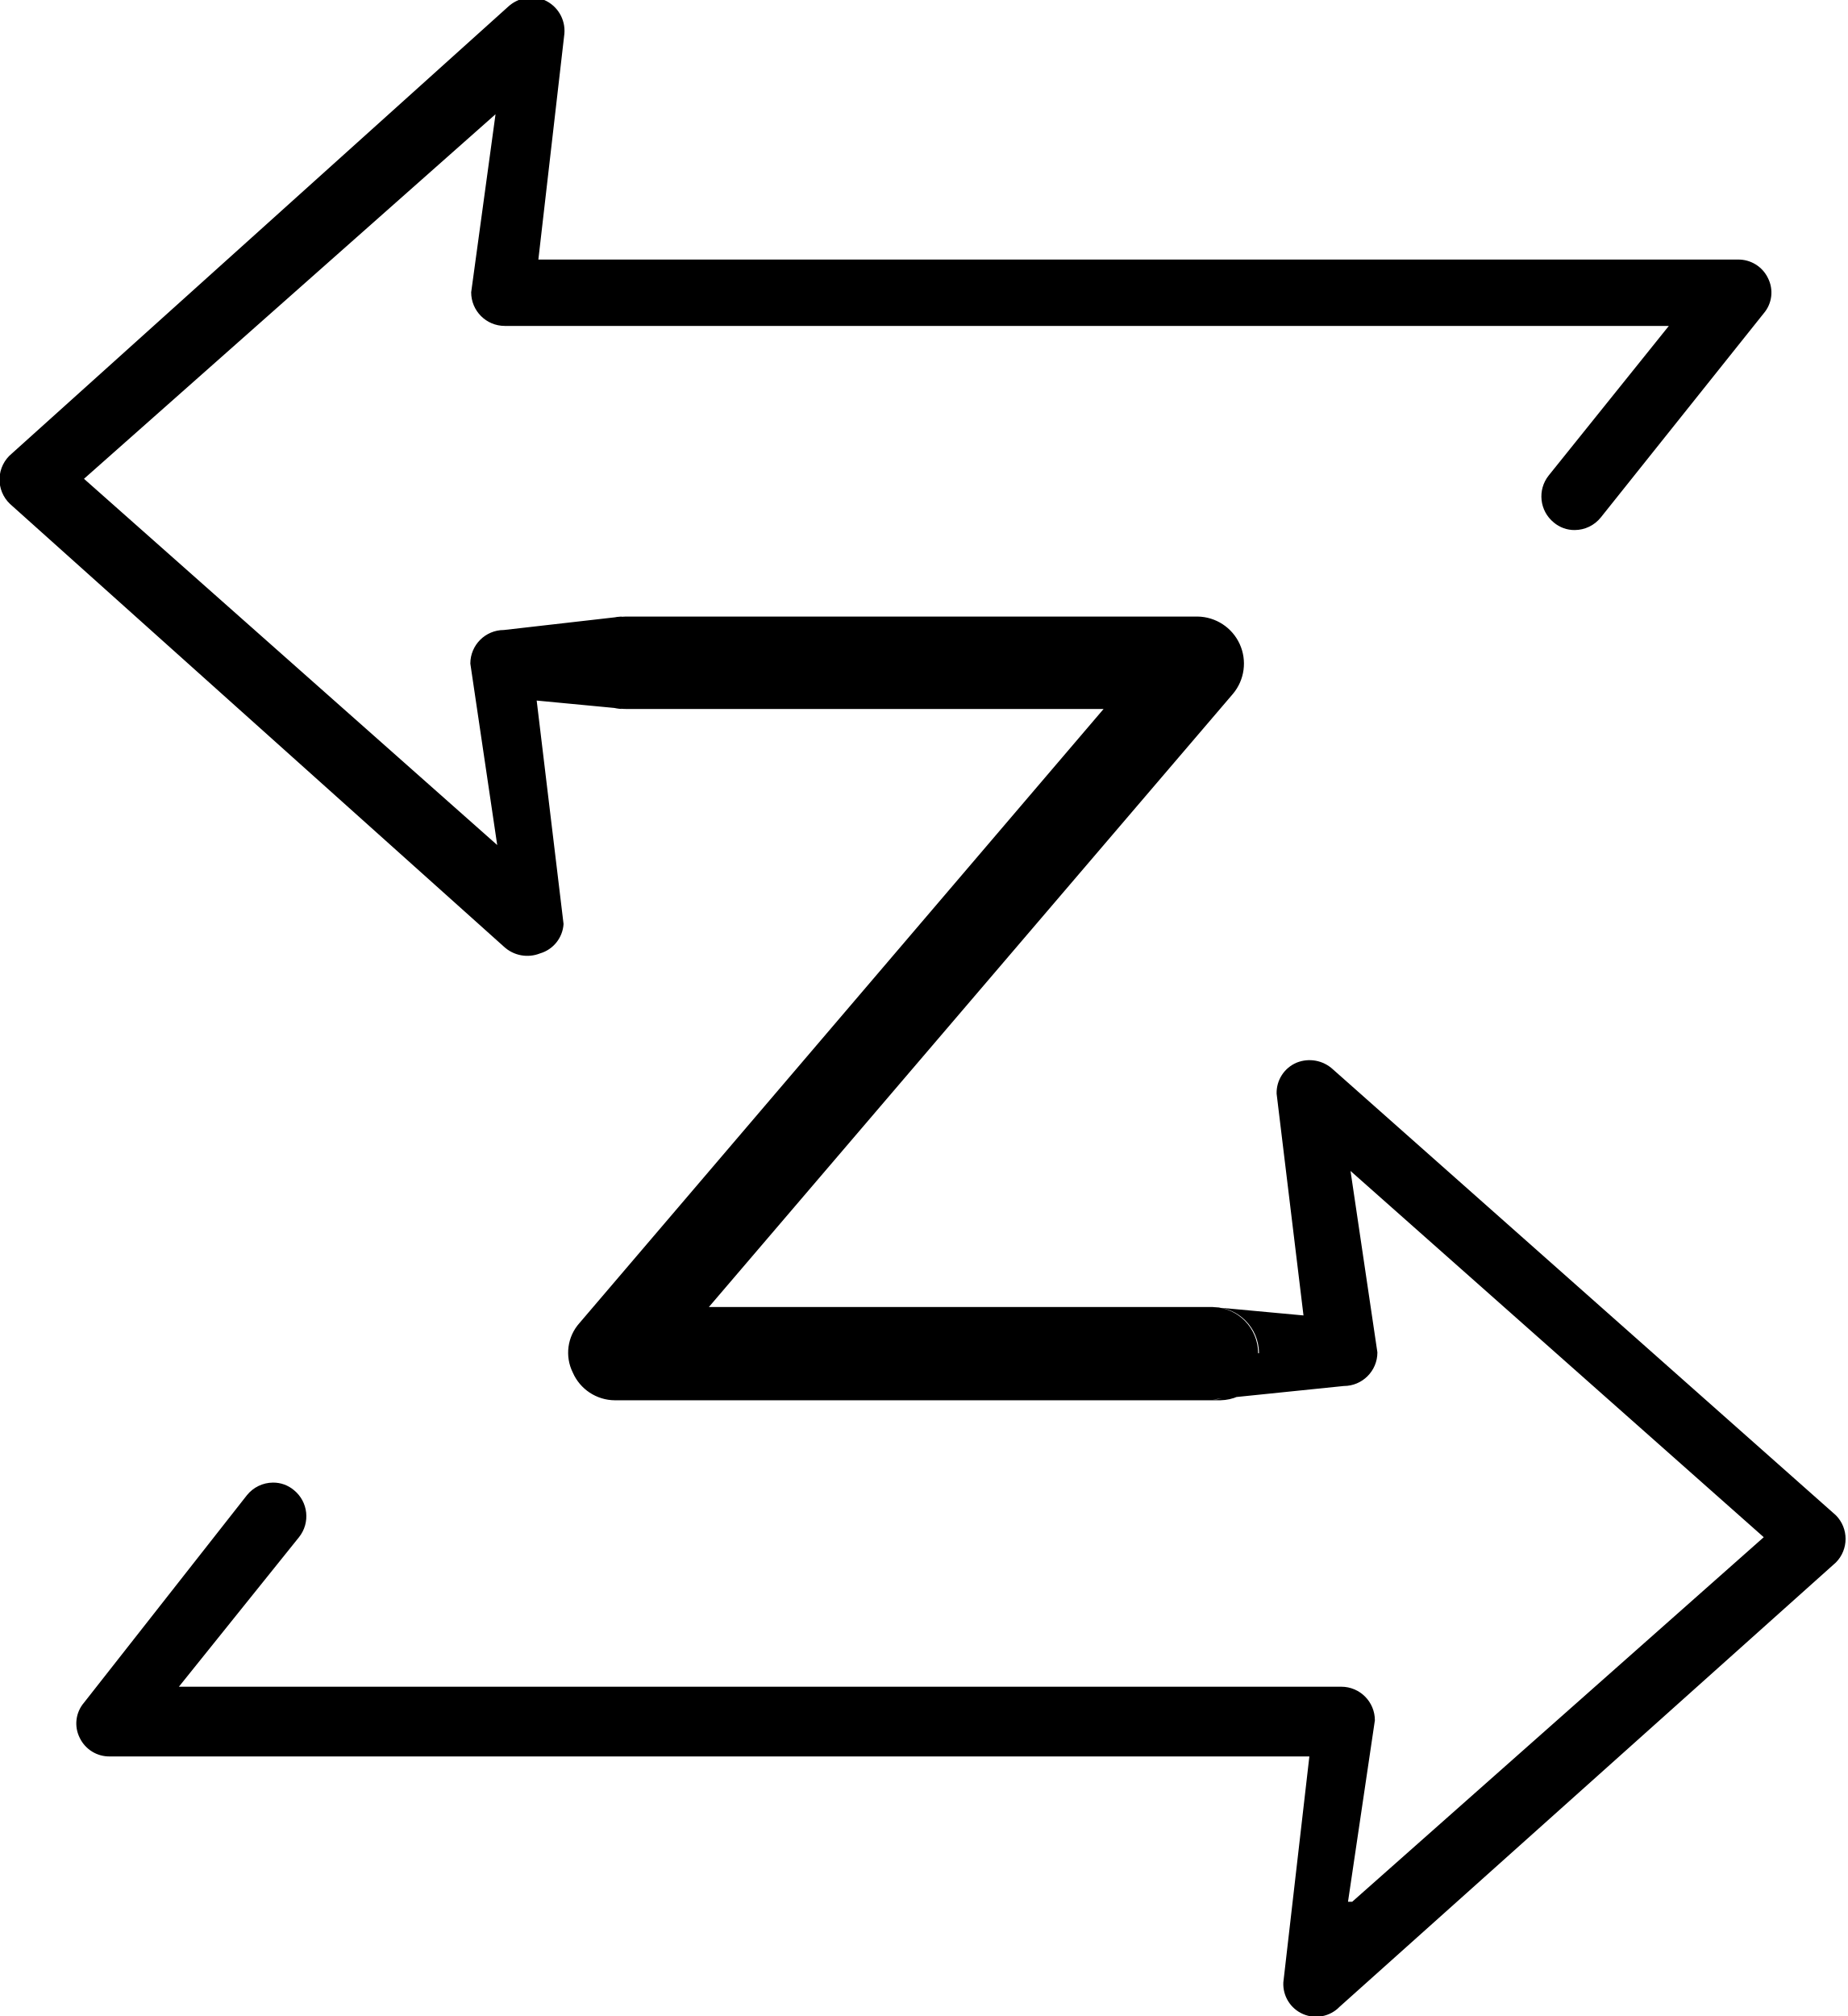
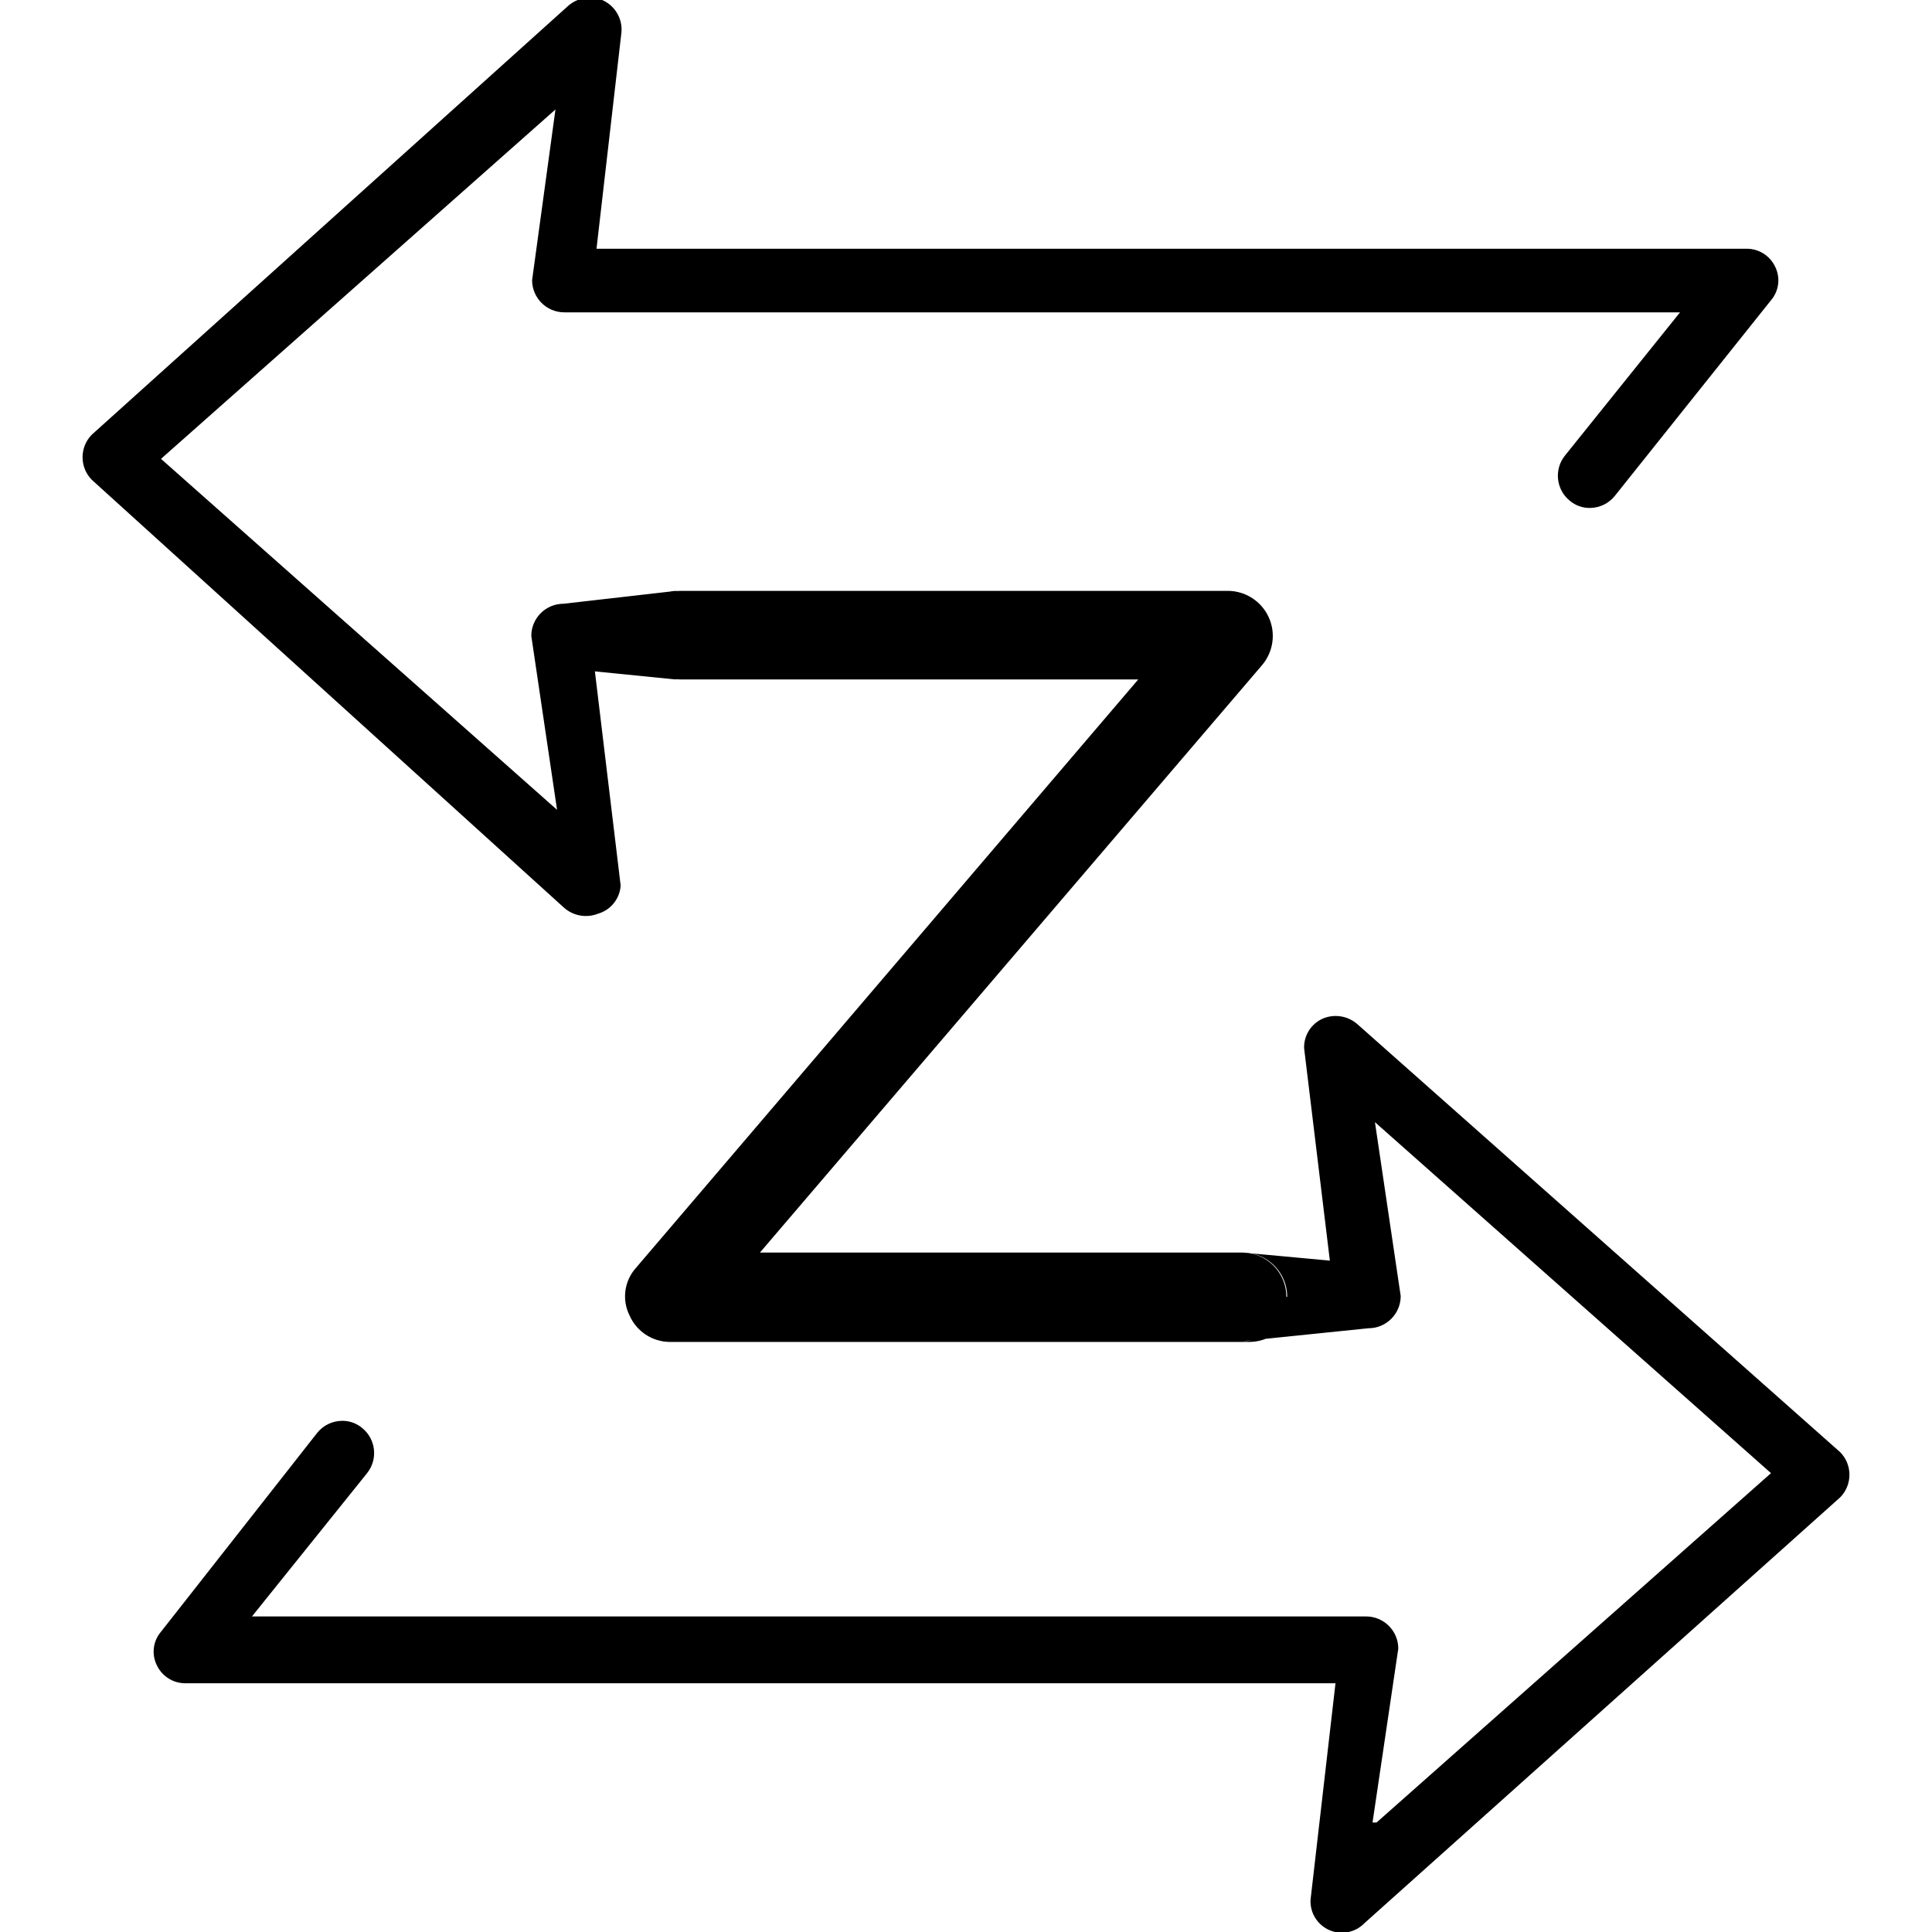
- <svg xmlns="http://www.w3.org/2000/svg" data-name="Layer 1" width="22" height="24">
-   <path d="M6.93 8a.15.15 0 010-.07m0 .07a.29.29 0 000 .09m0 0a.51.51 0 00.07.14m0 0a.55.55 0 00.4.21m0-1.1L6 7.5a.4.4 0 00-.4.4l.32 2.16L1 5.7l4.9-4.34-.29 2.12a.4.4 0 00.4.4h13.86l-1.43 1.78a.4.4 0 00.06.56.38.38 0 00.25.09.4.4 0 00.31-.15L21 3.73a.38.38 0 00.05-.42.39.39 0 00-.36-.22H6.41L6.72.4a.4.4 0 00-.24-.4.41.41 0 00-.43.08L.14 5.4a.4.4 0 00-.02.6L6 11.27a.41.41 0 00.43.08.39.39 0 00.28-.35l-.32-2.66 1.05.1zm0 0a.55.55 0 00-.53.55m9 4.84a.41.41 0 00-.43-.08.39.39 0 00-.24.37l.32 2.64-1.08-.1a.55.55 0 010 1.1L16 16.5a.4.4 0 00.4-.4l-.32-2.16L21 18.3l-4.9 4.34h-.05l.32-2.16a.4.4 0 00-.4-.4H2.13l1.43-1.78a.4.4 0 00-.06-.56.38.38 0 00-.25-.09.4.4 0 00-.31.15L1 20.27a.38.38 0 00-.05.42.39.39 0 00.36.22h14.28l-.31 2.69a.39.39 0 00.67.29l5.91-5.29a.4.4 0 000-.56zm-.89 3.38a.55.55 0 00-.54-.55h-6l6.24-7.3a.56.56 0 00-.42-.92H7.45a.55.55 0 000 1.1h5.69L6.9 15.75a.53.53 0 00-.08.59.55.55 0 00.5.33h7.21a.55.55 0 00.54-.56z" />
+ <svg xmlns="http://www.w3.org/2000/svg" data-name="Layer 1" width="24" height="24">
+   <path d="M7.93 8a.15.15 0 010-.07m0 .07a.29.29 0 000 .09m0 0a.51.51 0 00.07.14m0 0a.55.55 0 00.4.21m0-1.1L7 7.5a.4.4 0 00-.4.4l.32 2.16L2 5.7l4.9-4.34-.29 2.12a.4.4 0 00.4.4h13.86l-1.43 1.78a.4.4 0 00.06.56.38.38 0 00.25.09.4.4 0 00.31-.15L22 3.73a.38.38 0 00.05-.42.39.39 0 00-.36-.22H7.41L7.72.4a.4.4 0 00-.24-.4.41.41 0 00-.43.08L1.14 5.4a.4.4 0 000 .56L7 11.27a.41.41 0 00.43.08.39.39 0 00.28-.35l-.32-2.66 1 .1zm0 0a.55.55 0 00-.53.55m9 4.84a.41.41 0 00-.43-.08.39.39 0 00-.24.37l.32 2.64-1.08-.1a.55.55 0 010 1.1L17 16.5a.4.4 0 00.4-.4l-.32-2.16L22 18.3l-4.9 4.34h-.05l.32-2.16a.4.4 0 00-.4-.4H3.13l1.43-1.78a.4.4 0 00-.06-.56.38.38 0 00-.25-.09.4.4 0 00-.31.15L2 20.27a.38.38 0 00-.05.42.39.39 0 00.36.22h14.28l-.31 2.69a.39.39 0 00.67.29l5.91-5.29a.4.4 0 000-.56zm-.89 3.38a.55.55 0 00-.54-.55h-6l6.24-7.3a.56.56 0 00-.42-.92H8.45a.55.55 0 000 1.1h5.69L7.9 15.75a.53.53 0 00-.08.59.55.55 0 00.5.33h7.21a.55.55 0 00.54-.56z" />
</svg>
